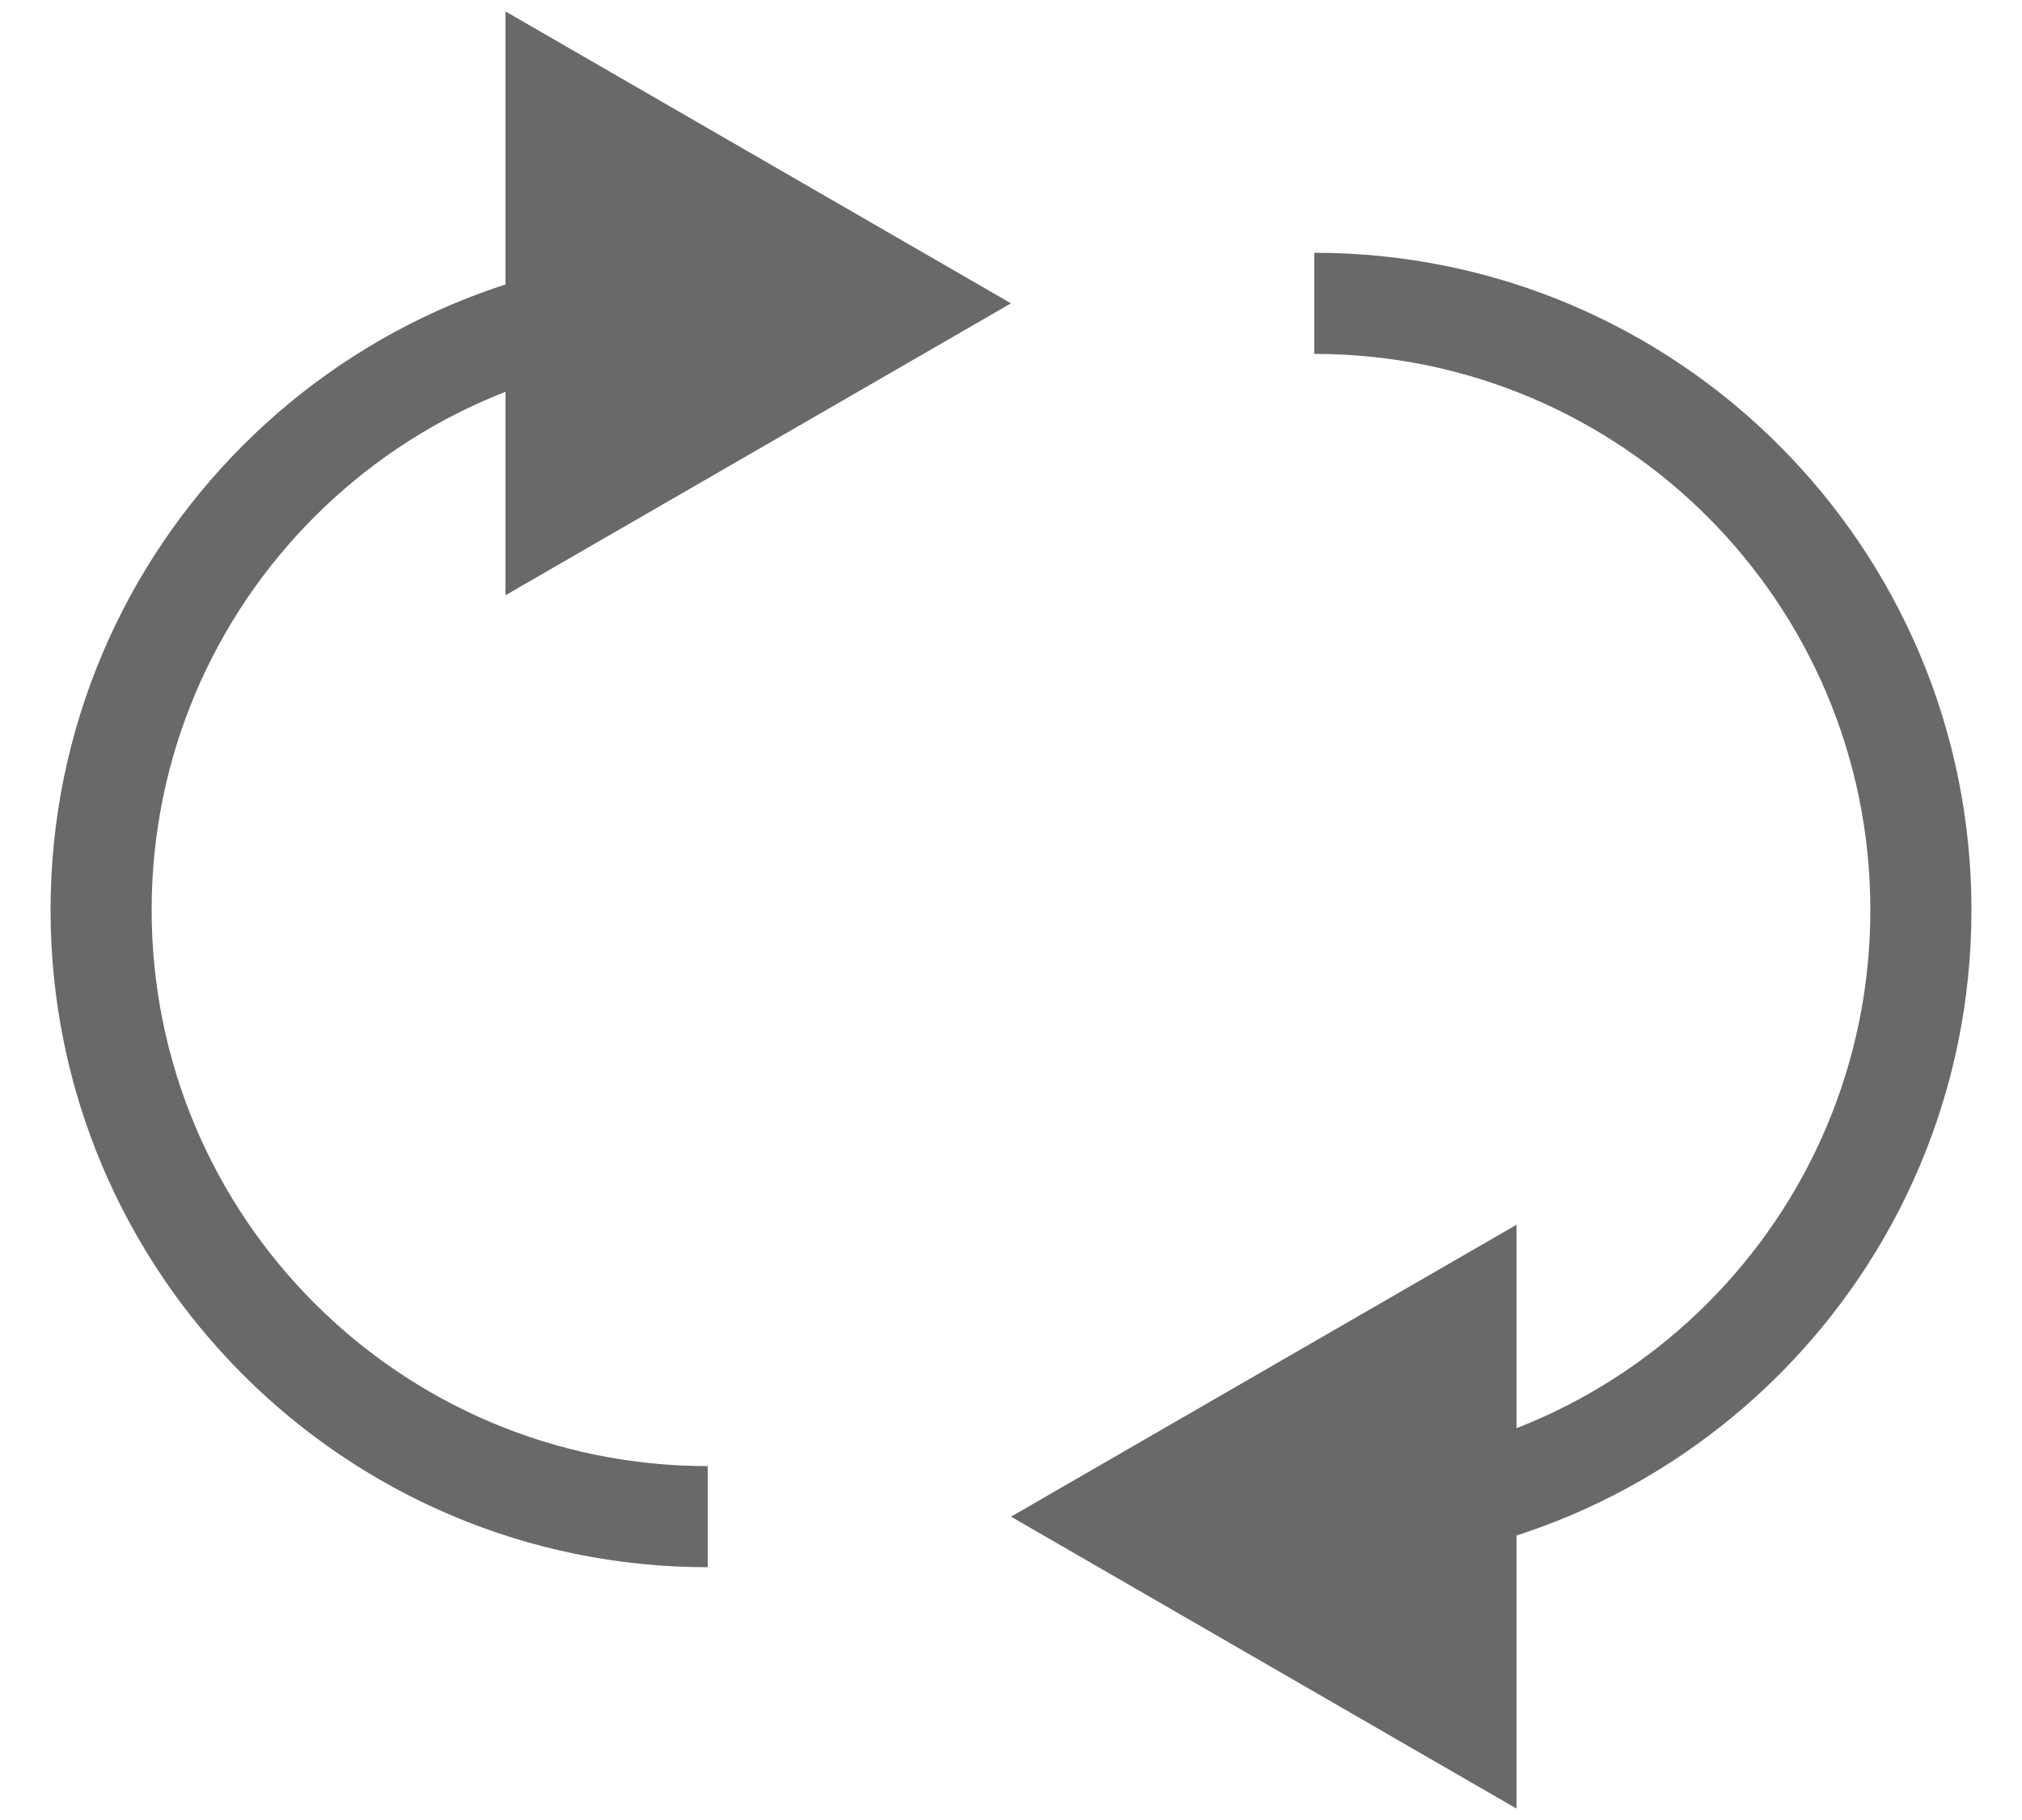
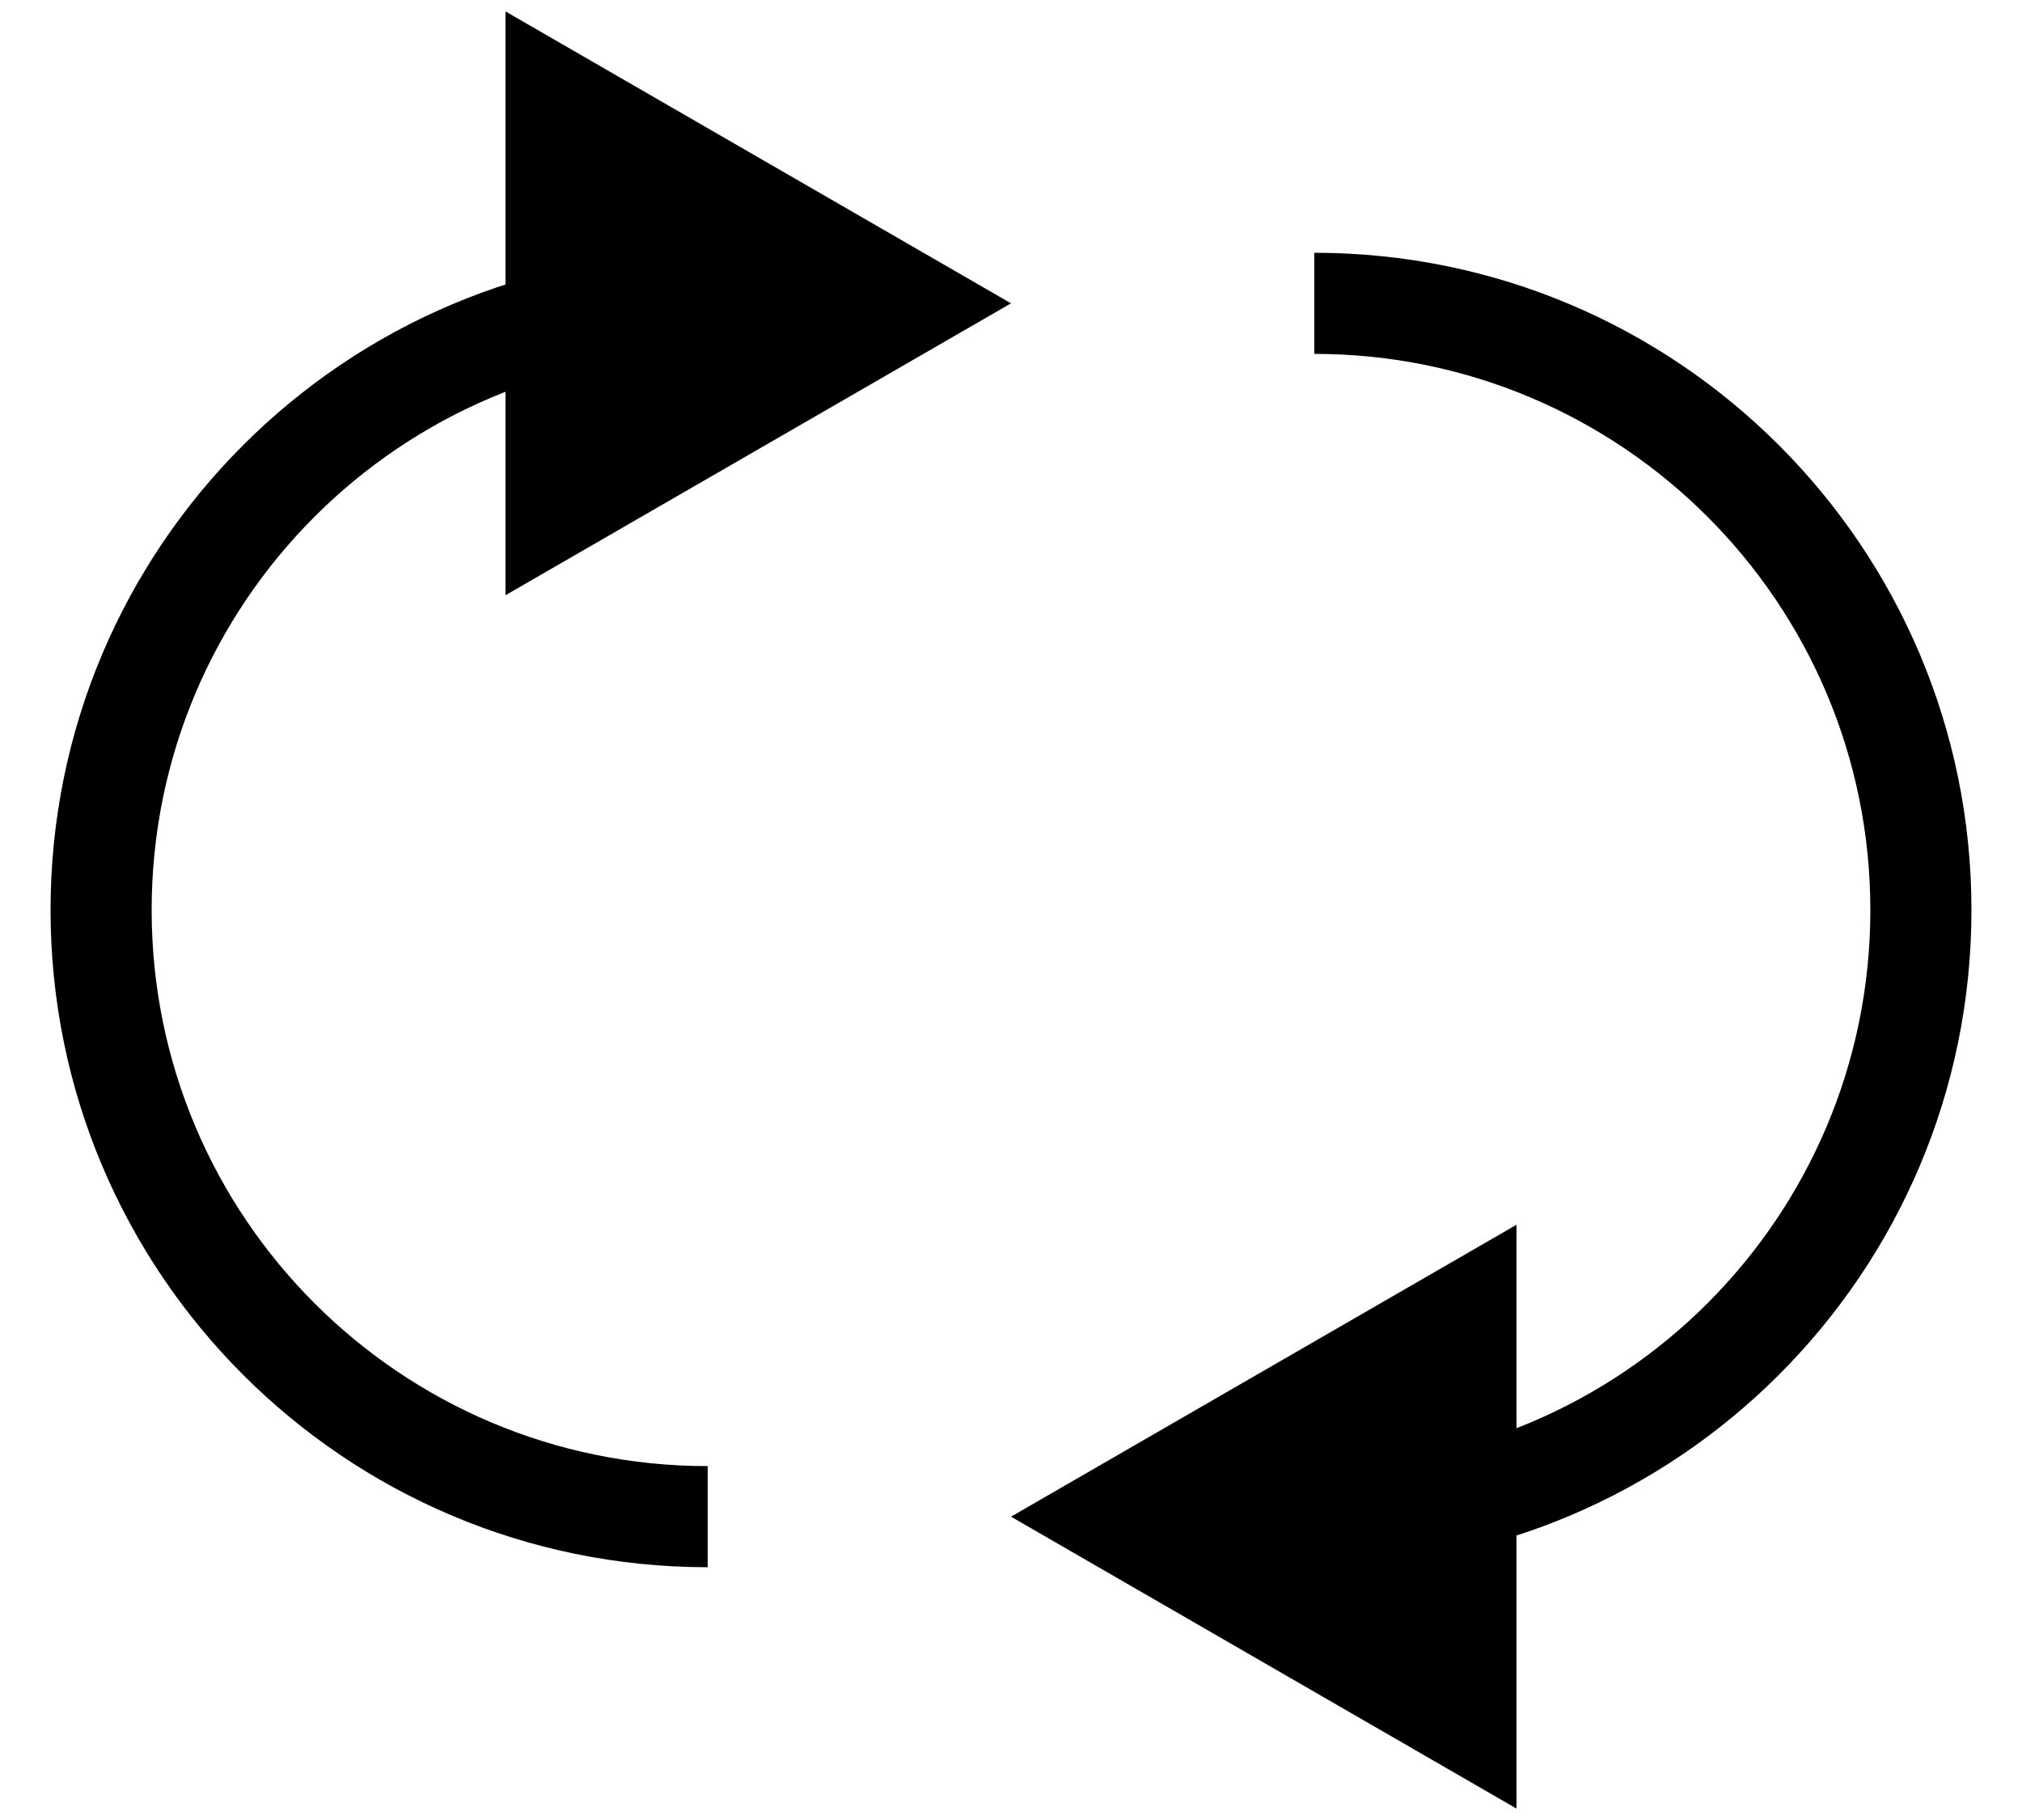
- <svg xmlns="http://www.w3.org/2000/svg" width="20" height="18" viewBox="0 0 20 18" fill="none">
-   <path d="M10 3L5 0.113V5.887L10 3ZM7 14.5C3.962 14.5 1.5 12.038 1.5 9H0.5C0.5 12.59 3.41 15.5 7 15.5V14.5ZM1.5 9C1.5 5.962 3.962 3.5 7 3.5V2.5C3.41 2.5 0.5 5.41 0.5 9H1.5Z" fill="#696969" />
-   <path d="M10 15L15 17.887V12.113L10 15ZM13 3.5C16.038 3.5 18.5 5.962 18.5 9H19.5C19.5 5.41 16.59 2.5 13 2.5V3.5ZM18.5 9C18.5 12.038 16.038 14.5 13 14.5V15.5C16.59 15.5 19.5 12.59 19.5 9H18.5Z" fill="#696969" />
+ <svg xmlns="http://www.w3.org/2000/svg" width="20" height="18" viewBox="0 0 20 18" fill="current" stroke="current">
+   <path d="M10 3L5 0.113V5.887L10 3ZM7 14.5C3.962 14.5 1.5 12.038 1.5 9H0.5C0.5 12.59 3.41 15.5 7 15.5V14.5ZM1.5 9C1.5 5.962 3.962 3.5 7 3.5V2.5C3.41 2.5 0.5 5.41 0.5 9H1.5Z" />
+   <path d="M10 15L15 17.887V12.113L10 15ZM13 3.5C16.038 3.5 18.5 5.962 18.5 9H19.5C19.5 5.41 16.59 2.5 13 2.5V3.5ZM18.5 9C18.5 12.038 16.038 14.5 13 14.5V15.5C16.59 15.5 19.5 12.59 19.5 9H18.5Z" />
</svg>
